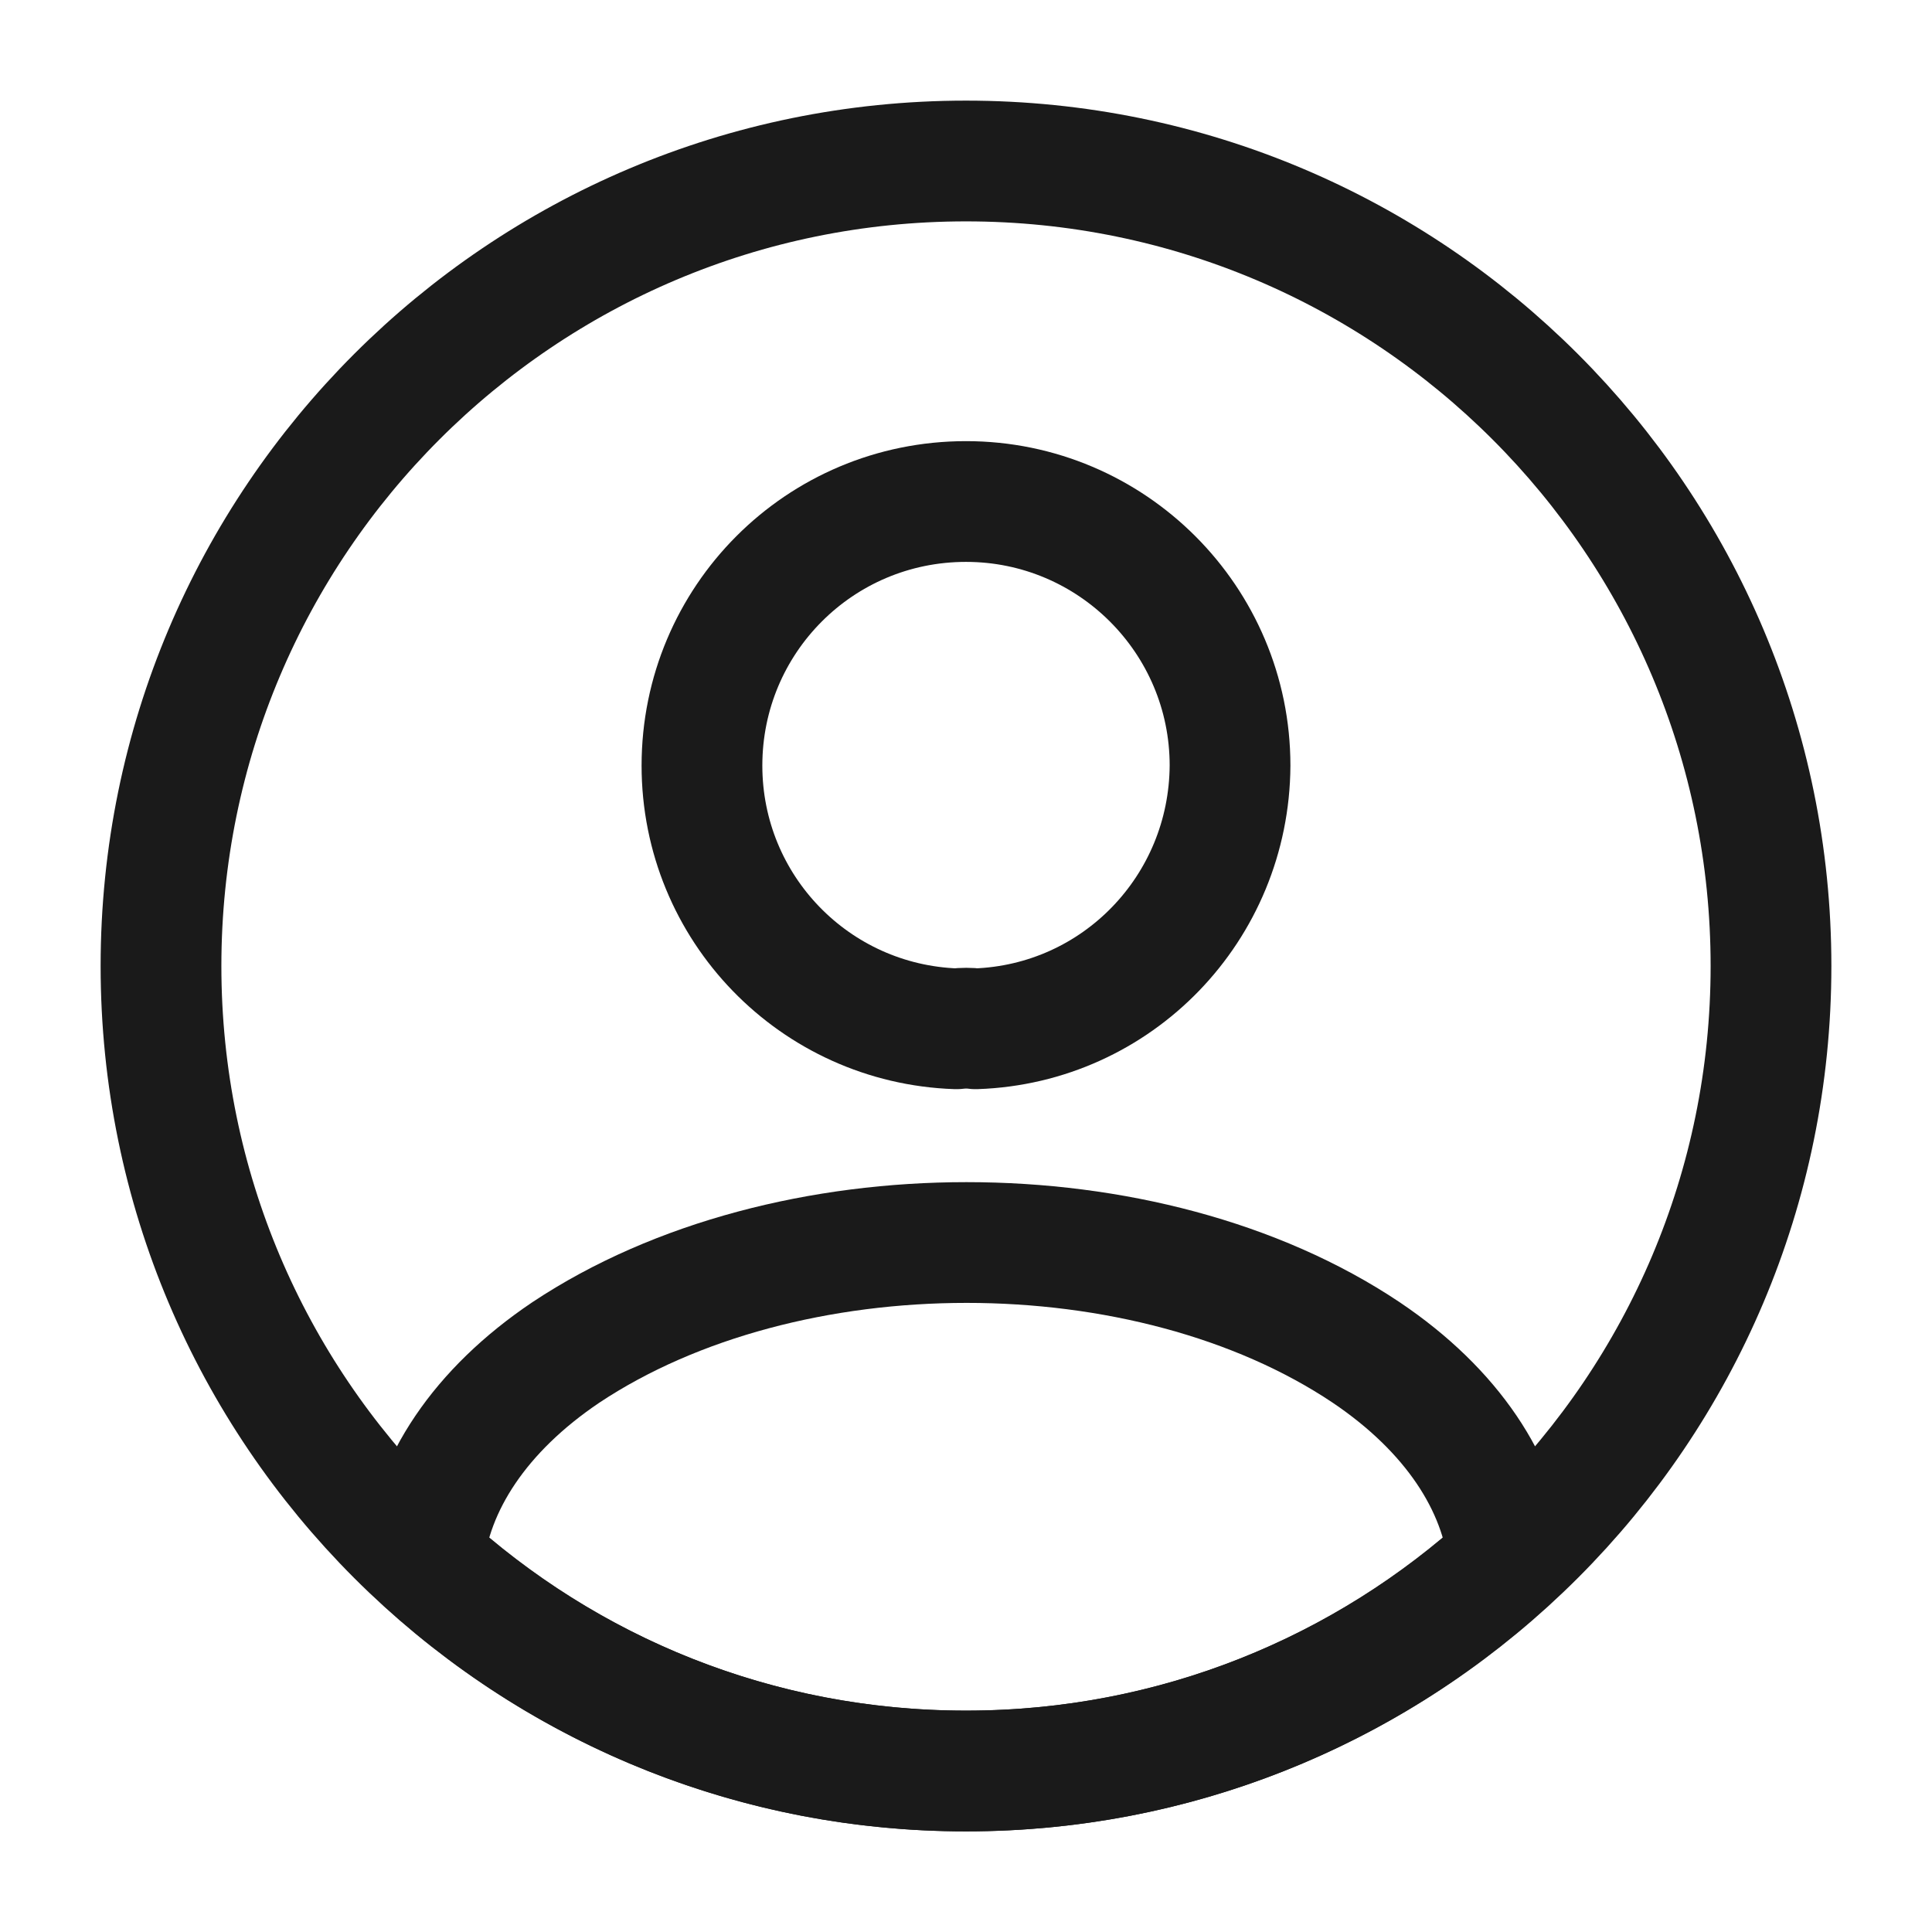
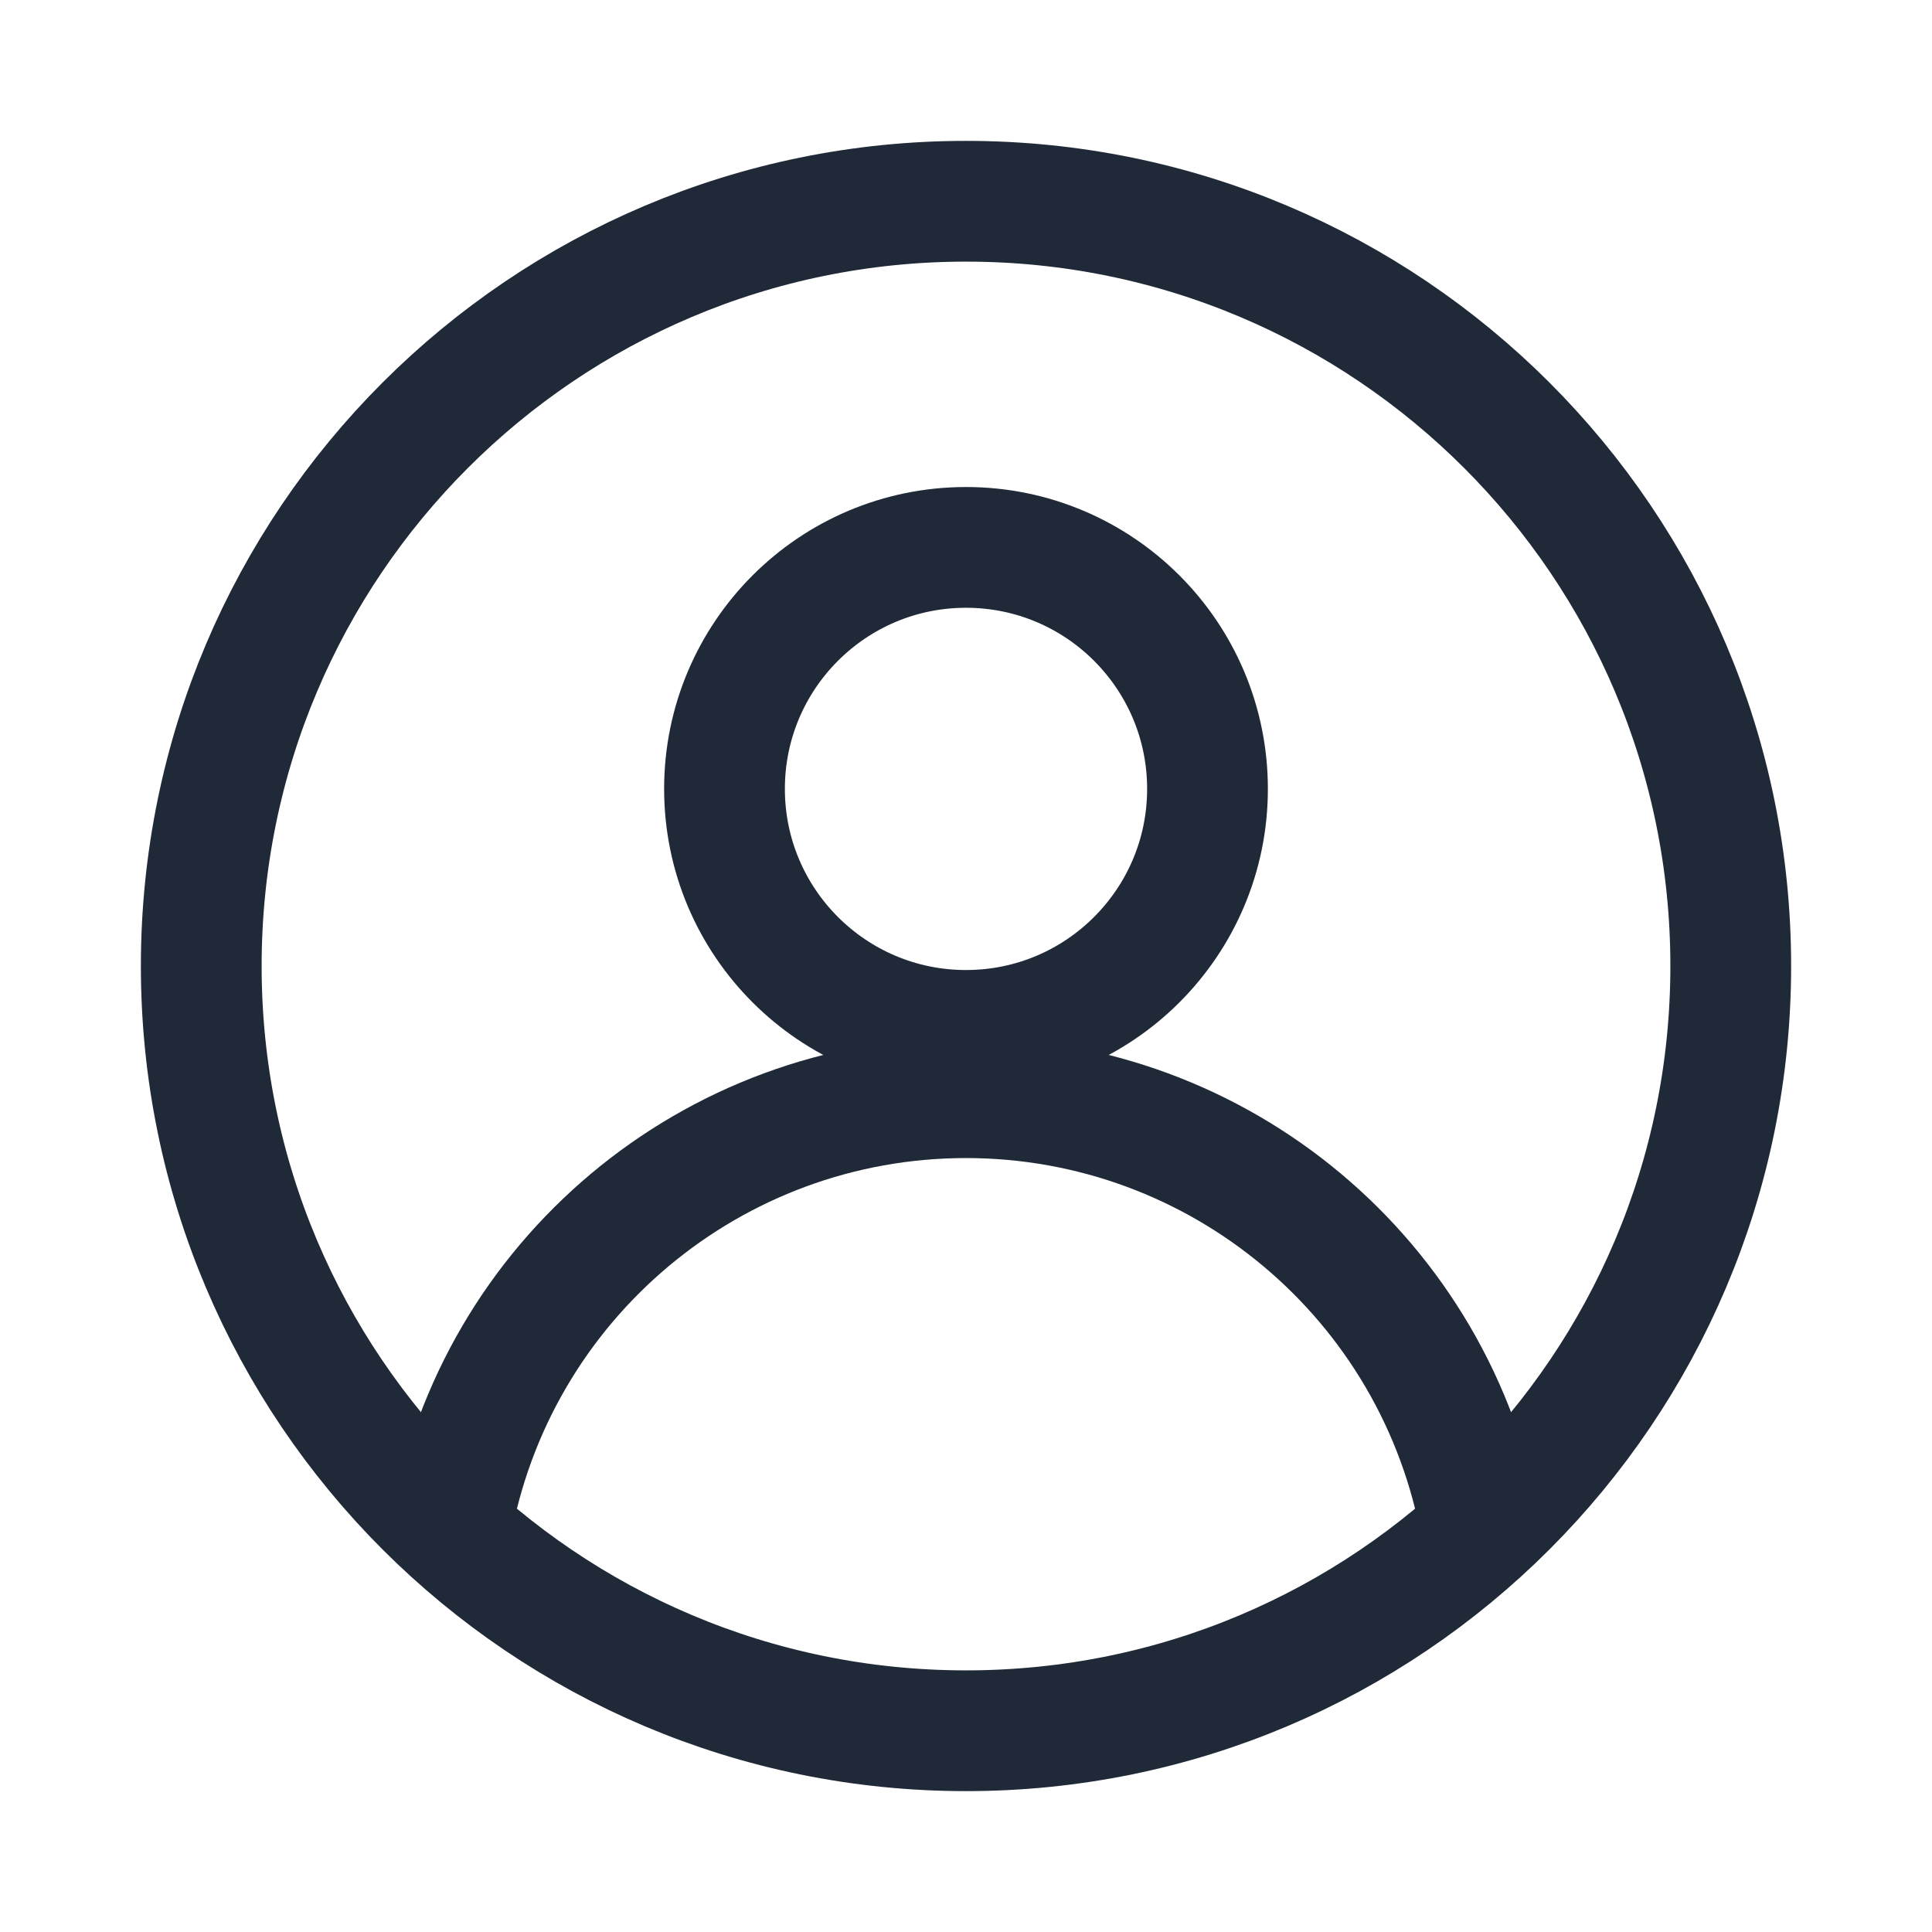
- <svg xmlns="http://www.w3.org/2000/svg" width="24" height="24" viewBox="0 0 24 24" fill="none">
-   <path d="M12.12 12.78C12.05 12.77 11.96 12.77 11.88 12.78C10.12 12.72 8.72 11.28 8.72 9.51C8.72 7.7 10.18 6.23 12 6.23C13.81 6.23 15.28 7.7 15.28 9.51C15.27 11.28 13.88 12.72 12.12 12.78Z" stroke="#1A1A1A" stroke-width="1.5" stroke-linecap="round" stroke-linejoin="round" />
-   <path d="M18.74 19.38C16.96 21.01 14.6 22 12 22C9.4 22 7.04 21.01 5.26 19.38C5.36 18.44 5.96 17.52 7.03 16.8C9.77 14.98 14.25 14.98 16.97 16.8C18.04 17.52 18.64 18.44 18.74 19.38Z" stroke="#1A1A1A" stroke-width="1.5" stroke-linecap="round" stroke-linejoin="round" />
-   <path d="M12 22C17.523 22 22 17.523 22 12C22 6.477 17.523 2 12 2C6.477 2 2 6.477 2 12C2 17.523 6.477 22 12 22Z" stroke="#1A1A1A" stroke-width="1.5" stroke-linecap="round" stroke-linejoin="round" />
+ <svg xmlns="http://www.w3.org/2000/svg" width="24" height="24" viewBox="0 0 24 24" fill="none" stroke="#1F2937" stroke-width="1.5" stroke-linecap="round" stroke-linejoin="round">
+   <circle cx="12" cy="12" r="9.5" />
+   <circle cx="12" cy="9.8" r="3" />
+   <path d="M5.6 19a6.5 6.5 0 0 1 12.8 0" />
</svg>
